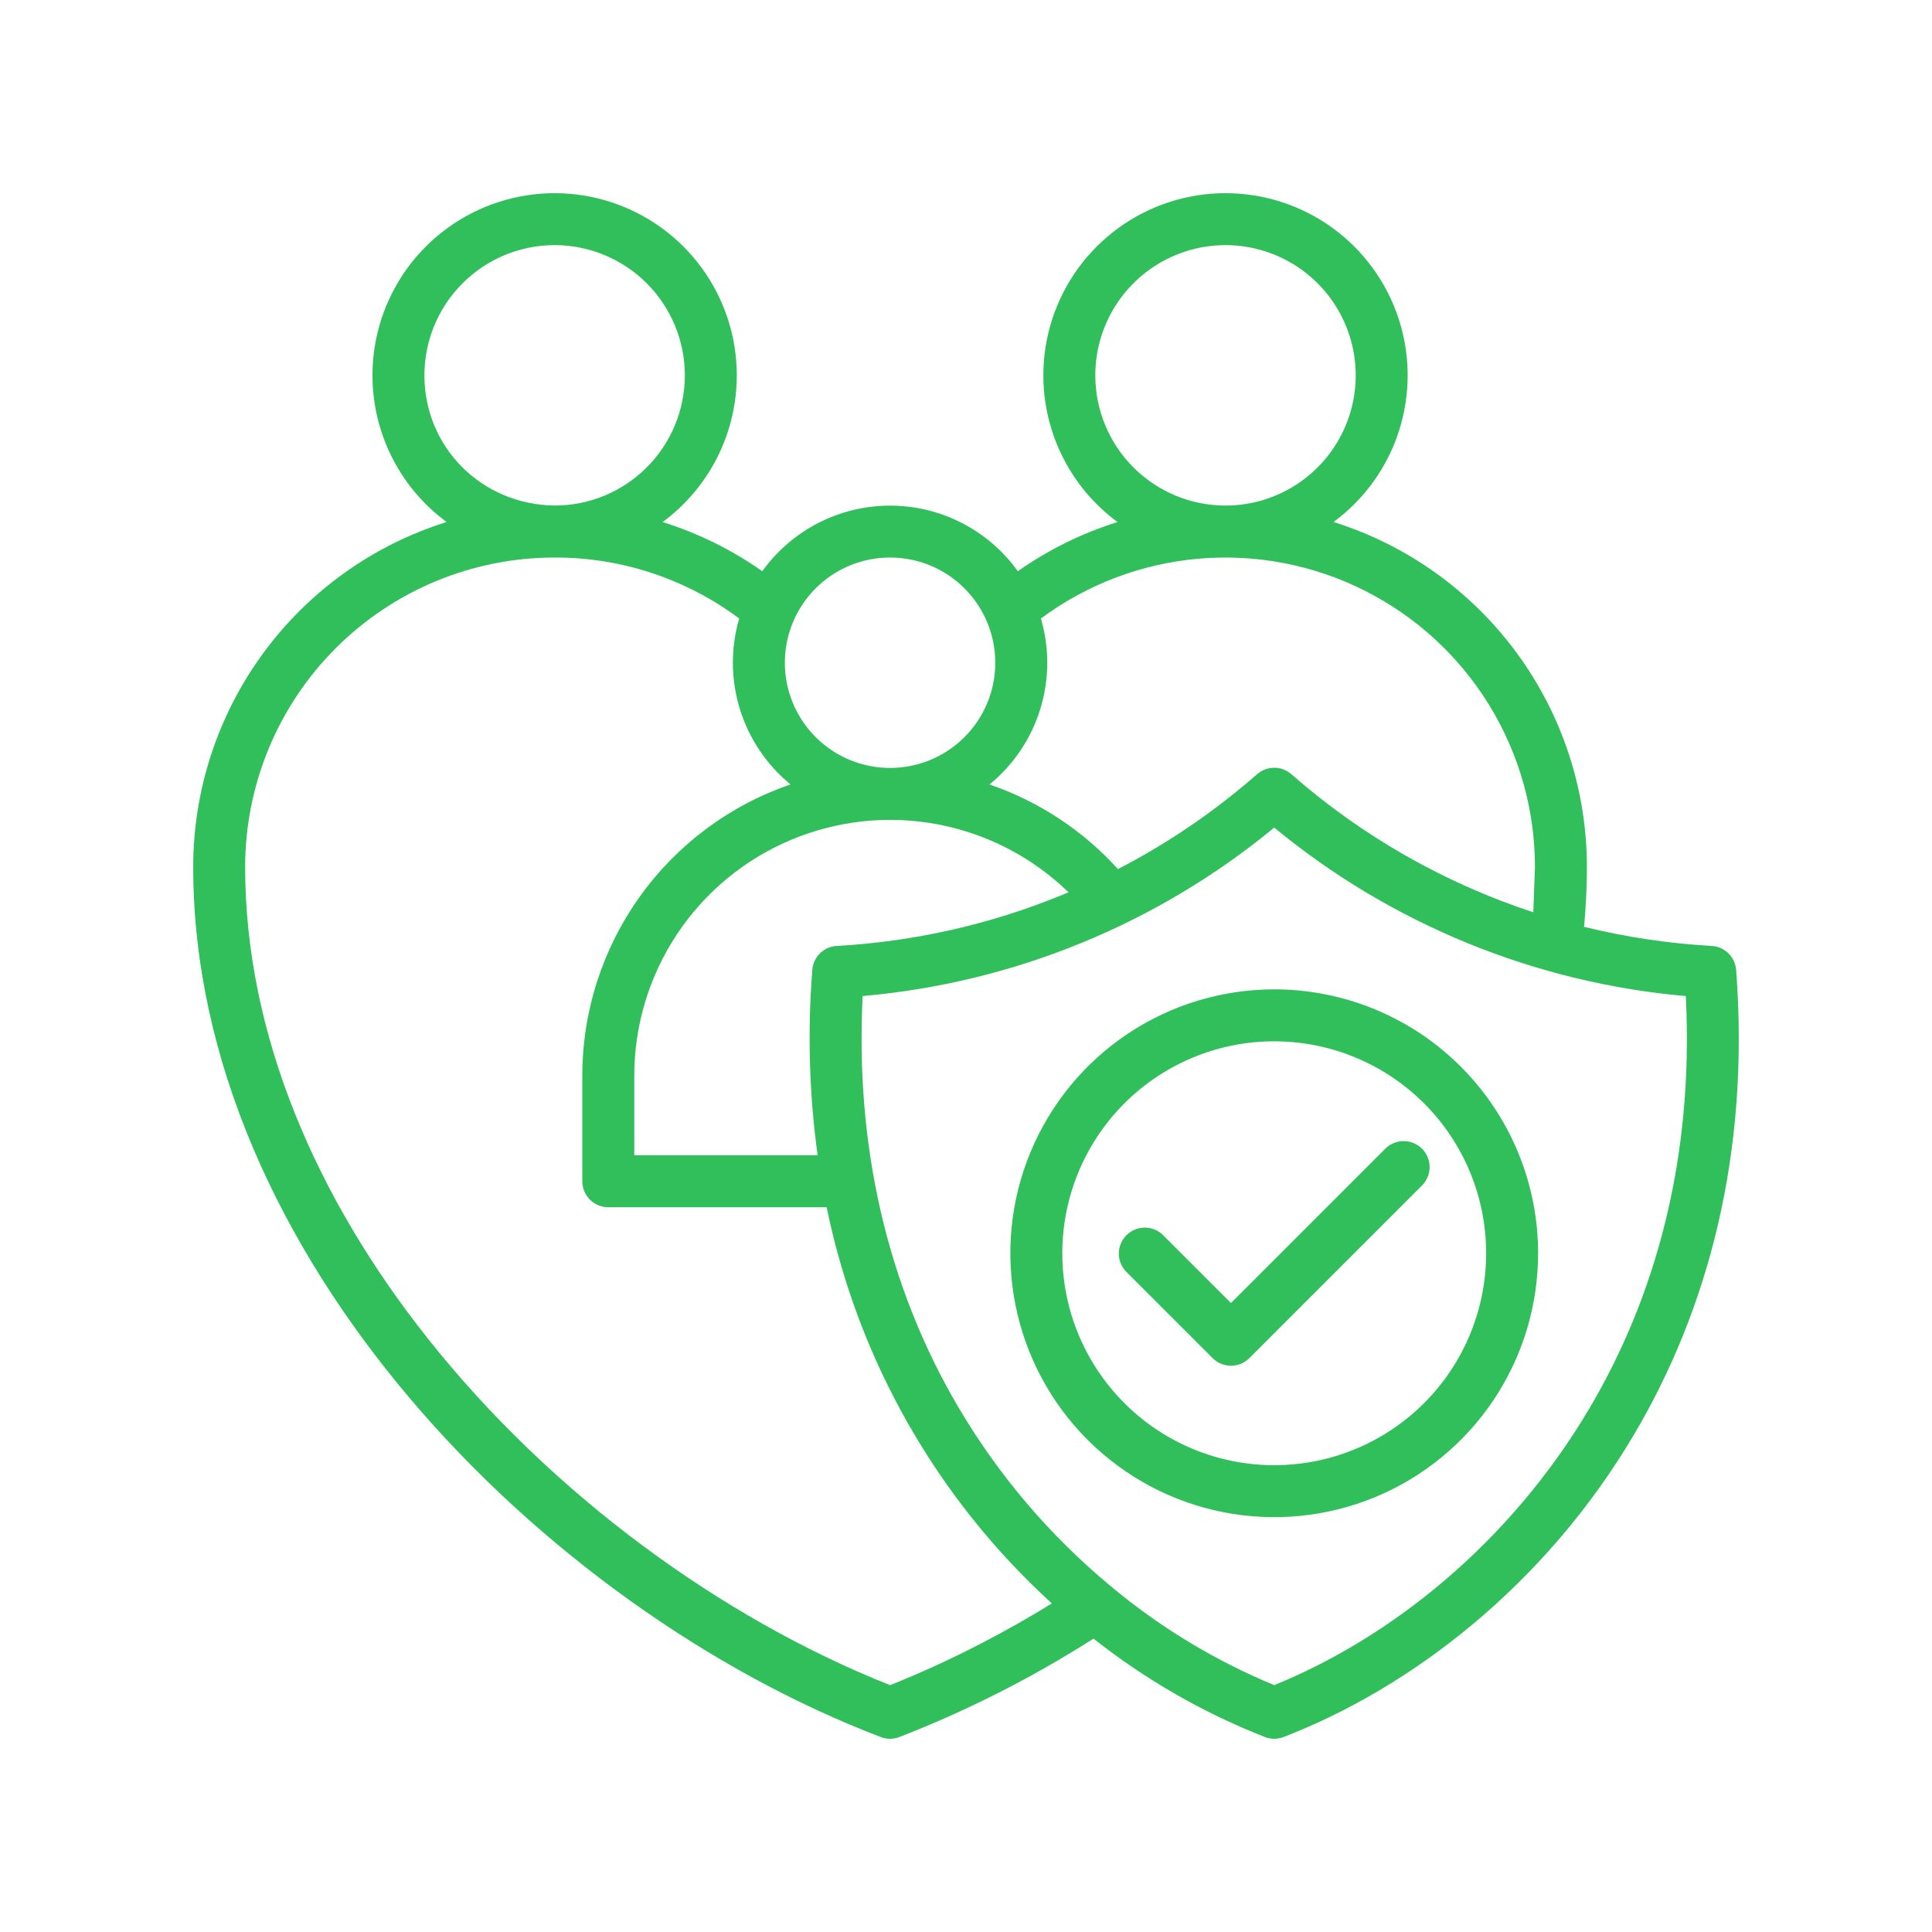
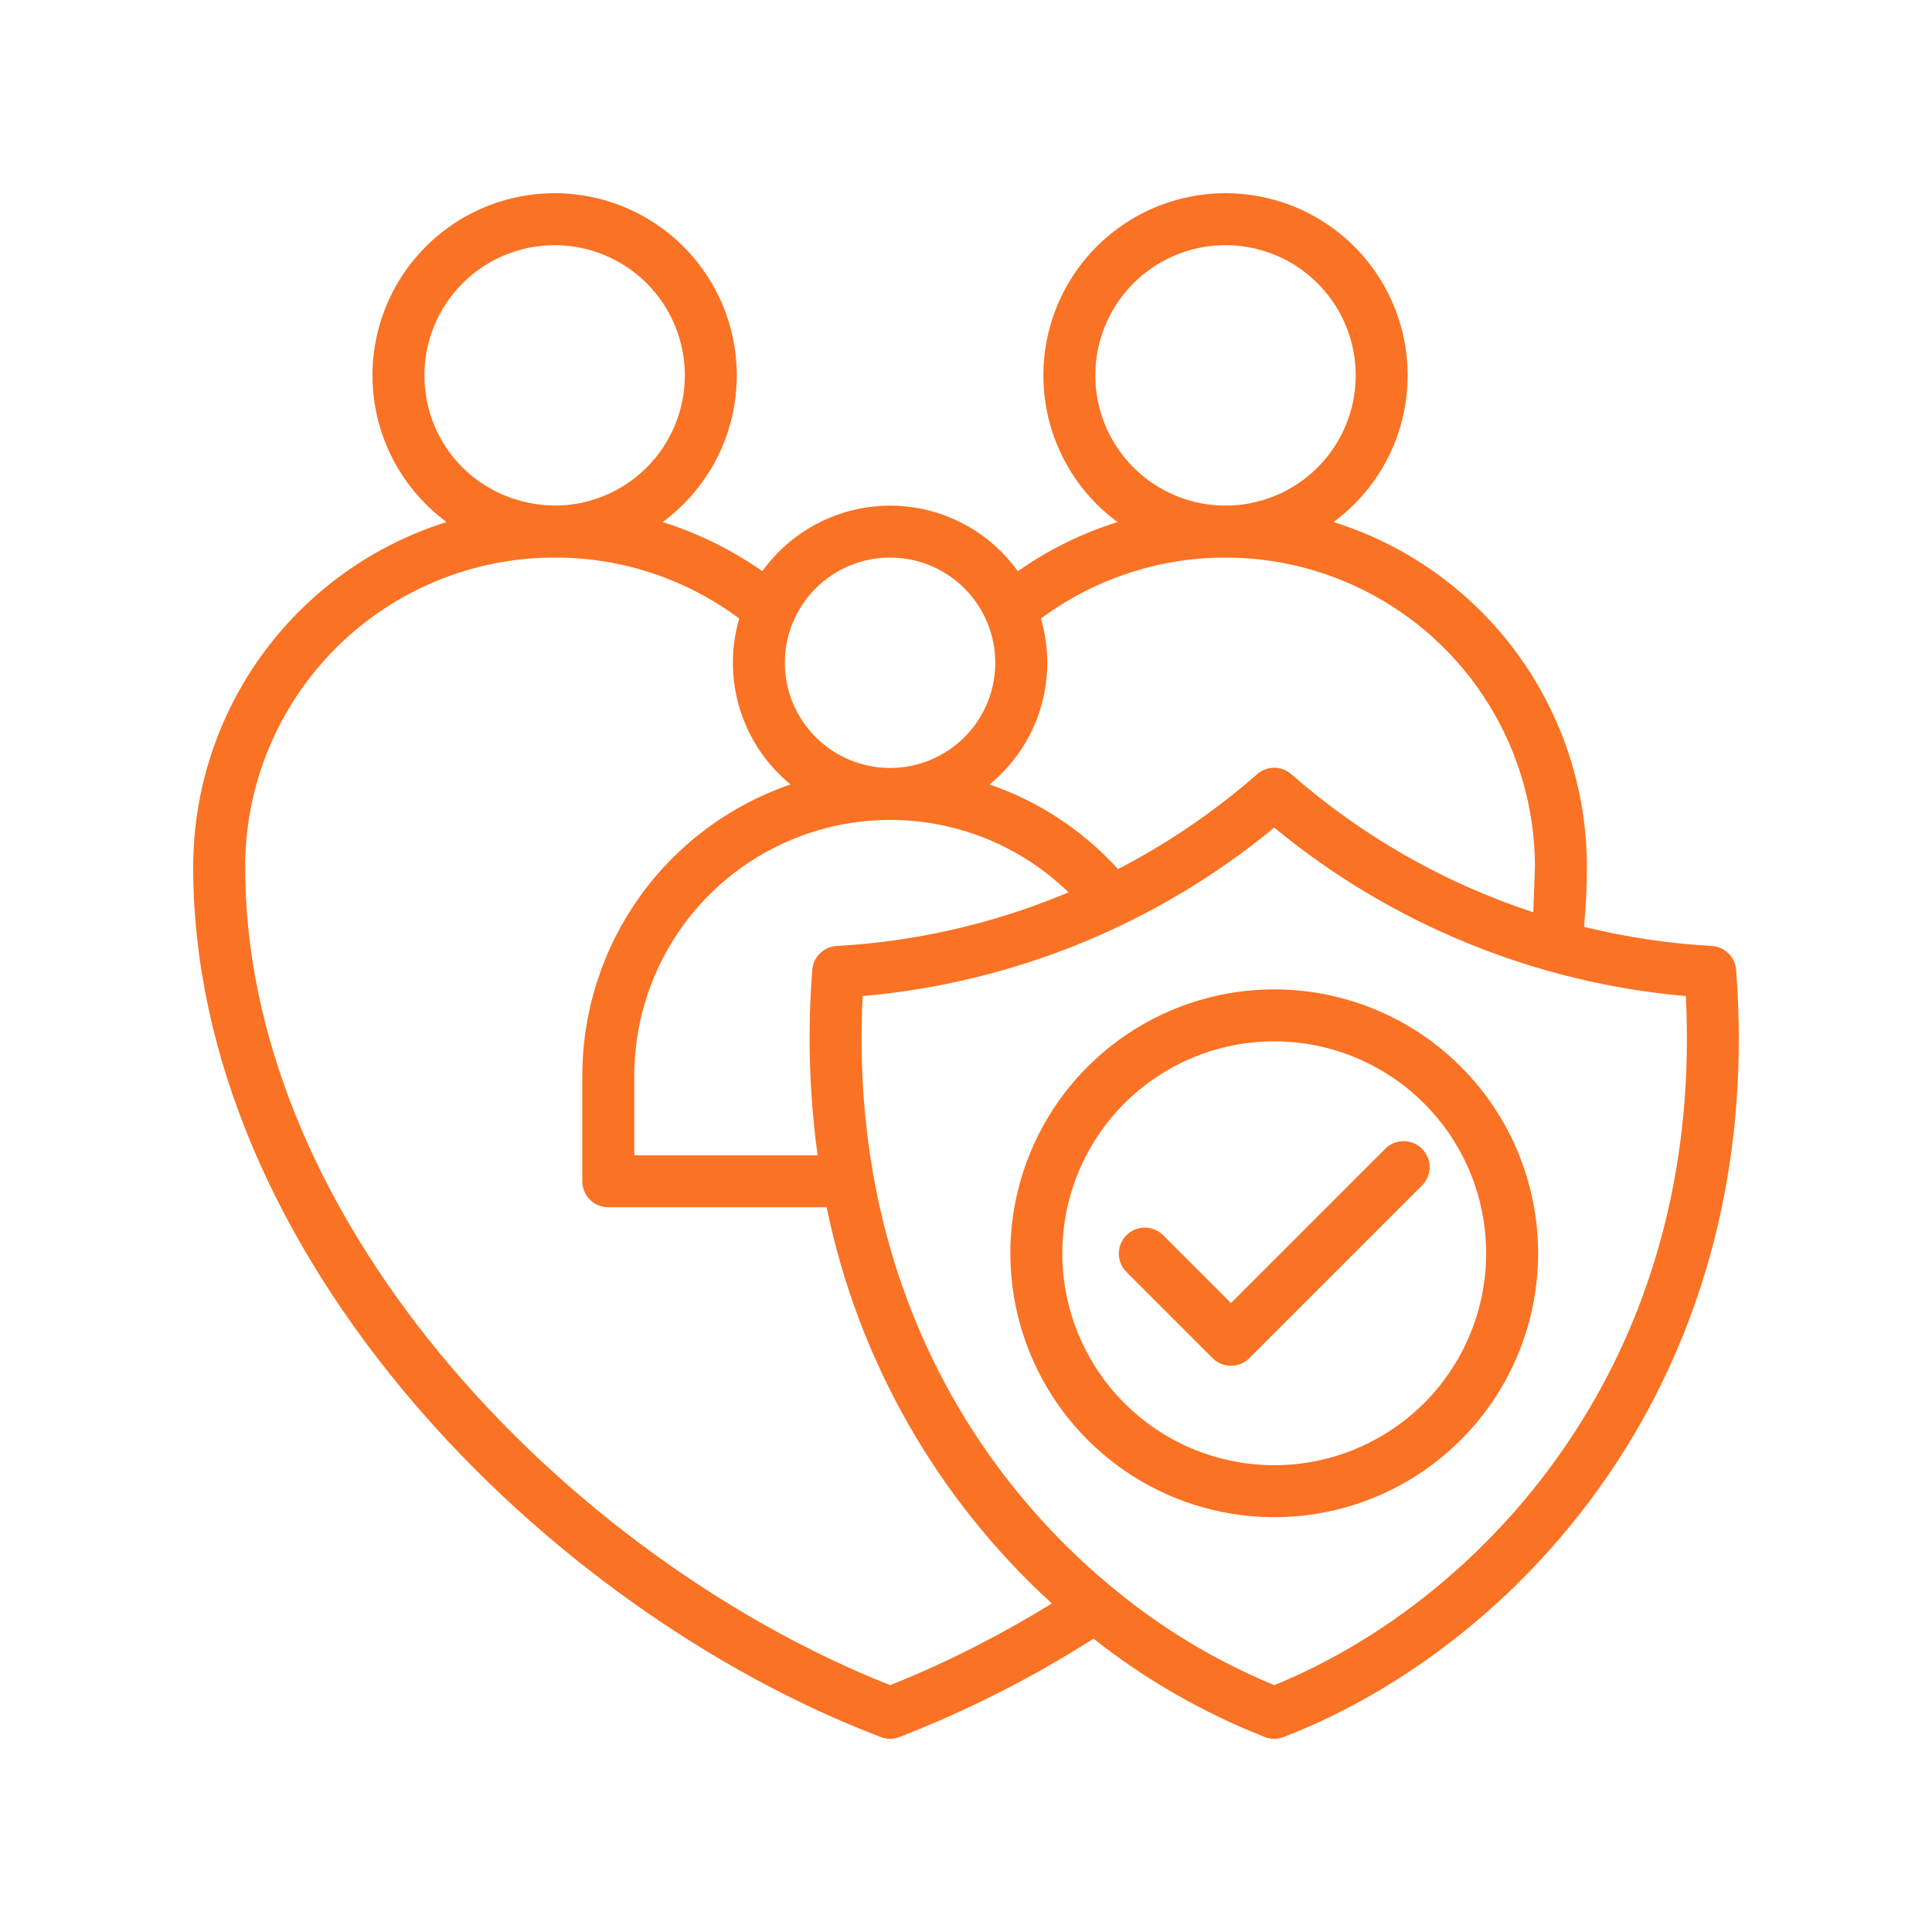
<svg xmlns="http://www.w3.org/2000/svg" width="80" height="80" viewBox="0 0 80 80" fill="none">
-   <path fill-rule="evenodd" clip-rule="evenodd" d="M36.856 23.086C35.994 23.086 35.152 23.341 34.435 23.82C33.719 24.299 33.161 24.979 32.831 25.775C32.501 26.571 32.415 27.447 32.583 28.292C32.751 29.137 33.166 29.913 33.775 30.523C34.385 31.132 35.161 31.547 36.006 31.715C36.851 31.883 37.727 31.797 38.523 31.467C39.319 31.137 39.999 30.579 40.478 29.863C40.957 29.146 41.212 28.304 41.212 27.442C41.212 26.87 41.099 26.304 40.88 25.775C40.661 25.246 40.341 24.766 39.936 24.362C39.532 23.957 39.051 23.636 38.523 23.417C37.994 23.198 37.428 23.086 36.856 23.086ZM57.375 47.553C57.578 47.356 57.849 47.248 58.132 47.251C58.413 47.253 58.683 47.366 58.883 47.566C59.082 47.765 59.195 48.035 59.198 48.317C59.2 48.599 59.092 48.871 58.896 49.074L51.733 56.237C51.531 56.439 51.257 56.552 50.972 56.552C50.687 56.552 50.413 56.439 50.212 56.237L46.63 52.655C46.434 52.453 46.326 52.181 46.328 51.899C46.331 51.617 46.444 51.347 46.643 51.147C46.843 50.948 47.112 50.835 47.394 50.832C47.676 50.83 47.948 50.938 48.151 51.134L50.972 53.956L57.375 47.553ZM52.763 40.967C50.602 40.967 48.489 41.608 46.692 42.809C44.895 44.01 43.495 45.716 42.668 47.713C41.841 49.71 41.624 51.907 42.046 54.027C42.468 56.147 43.508 58.094 45.036 59.622C46.565 61.15 48.512 62.191 50.631 62.612C52.751 63.034 54.948 62.818 56.945 61.991C58.941 61.164 60.648 59.763 61.849 57.966C63.049 56.169 63.69 54.056 63.69 51.895C63.69 48.997 62.539 46.217 60.489 44.168C58.44 42.118 55.661 40.967 52.763 40.967H52.763ZM58.969 45.689C57.741 44.462 56.178 43.626 54.475 43.287C52.773 42.948 51.008 43.122 49.405 43.786C47.801 44.45 46.43 45.575 45.466 47.019C44.502 48.462 43.987 50.159 43.987 51.895C43.987 53.63 44.502 55.327 45.466 56.77C46.43 58.214 47.801 59.339 49.405 60.003C51.008 60.667 52.773 60.841 54.475 60.502C56.178 60.163 57.741 59.328 58.969 58.1C60.614 56.454 61.538 54.222 61.538 51.895C61.538 49.567 60.614 47.335 58.969 45.689ZM53.477 32.062C53.281 31.888 53.029 31.791 52.768 31.79C52.507 31.789 52.254 31.883 52.057 32.055C50.301 33.594 48.366 34.914 46.293 35.987C44.845 34.388 43.015 33.182 40.974 32.483C41.965 31.673 42.695 30.59 43.073 29.368C43.452 28.146 43.462 26.839 43.102 25.611C45.009 24.196 47.272 23.338 49.638 23.134C52.004 22.929 54.38 23.386 56.501 24.453C58.623 25.52 60.406 27.155 61.652 29.177C62.899 31.198 63.559 33.526 63.559 35.901L63.491 37.775C59.802 36.564 56.396 34.621 53.477 32.062V32.062ZM65.593 38.378C67.326 38.804 69.095 39.069 70.877 39.169C71.138 39.184 71.384 39.292 71.57 39.475C71.756 39.657 71.869 39.901 71.889 40.161H71.89C72.473 47.834 70.688 54.258 67.695 59.345C63.977 65.665 58.385 69.912 53.145 71.928C52.896 72.024 52.62 72.023 52.372 71.925C49.82 70.923 47.431 69.551 45.279 67.852C42.739 69.472 40.046 70.837 37.238 71.928C36.989 72.024 36.713 72.023 36.465 71.925C22.474 66.583 8 51.925 8 35.9C8 32.713 9.018 29.608 10.905 27.039C12.792 24.469 15.449 22.569 18.491 21.615C17.212 20.672 16.263 19.35 15.78 17.837C15.297 16.323 15.304 14.695 15.8 13.186C16.297 11.677 17.257 10.363 18.544 9.431C19.831 8.5 21.379 7.999 22.968 7.999C24.557 8 26.105 8.502 27.391 9.434C28.678 10.366 29.637 11.68 30.133 13.19C30.628 14.699 30.634 16.327 30.151 17.84C29.667 19.353 28.717 20.675 27.438 21.617C28.91 22.078 30.302 22.765 31.565 23.652C32.168 22.812 32.962 22.128 33.882 21.656C34.802 21.183 35.822 20.937 36.856 20.937C37.89 20.937 38.909 21.183 39.829 21.656C40.749 22.128 41.543 22.812 42.146 23.652C43.409 22.765 44.801 22.078 46.273 21.617C44.994 20.675 44.045 19.353 43.561 17.84C43.077 16.327 43.083 14.699 43.579 13.19C44.074 11.68 45.034 10.366 46.32 9.434C47.607 8.501 49.155 7.999 50.743 7.999C52.332 7.999 53.88 8.5 55.167 9.431C56.455 10.363 57.415 11.677 57.911 13.186C58.407 14.695 58.414 16.323 57.931 17.837C57.448 19.35 56.499 20.672 55.22 21.615C58.262 22.569 60.919 24.469 62.806 27.039C64.693 29.608 65.71 32.713 65.71 35.9C65.71 36.694 65.67 37.557 65.593 38.378H65.593ZM43.556 66.395C42.592 66.988 41.621 67.537 40.646 68.042C39.377 68.699 38.11 69.28 36.856 69.778C29.844 66.995 22.809 61.849 17.708 55.417C13.146 49.665 10.151 42.896 10.151 35.9C10.151 32.502 11.501 29.242 13.904 26.839C16.307 24.436 19.567 23.086 22.965 23.086C25.719 23.078 28.401 23.964 30.609 25.611C30.25 26.839 30.26 28.145 30.638 29.367C31.016 30.588 31.745 31.672 32.735 32.481C30.22 33.342 28.036 34.967 26.49 37.13C24.944 39.293 24.113 41.885 24.112 44.544V48.914C24.112 49.199 24.226 49.473 24.427 49.675C24.629 49.876 24.903 49.99 25.188 49.99H34.23C35.526 56.307 38.791 62.051 43.556 66.396L43.556 66.395ZM33.856 47.838H26.264V44.544C26.264 42.461 26.878 40.425 28.029 38.689C29.18 36.953 30.817 35.595 32.736 34.785C34.654 33.974 36.769 33.747 38.816 34.132C40.863 34.517 42.751 35.496 44.244 36.948C44.146 36.99 44.047 37.031 43.949 37.071C41.002 38.275 37.876 38.983 34.698 39.167C34.428 39.169 34.169 39.273 33.973 39.457C33.776 39.641 33.656 39.893 33.636 40.162C33.433 42.721 33.507 45.295 33.856 47.838ZM60.771 39.055C57.876 37.872 55.176 36.259 52.763 34.269C47.918 38.264 41.976 40.696 35.721 41.244C35.414 47.304 36.669 53.144 39.68 58.262C41.329 61.065 43.45 63.562 45.949 65.644C46.004 65.681 46.056 65.724 46.103 65.772C48.111 67.432 50.355 68.782 52.763 69.777C57.492 67.858 62.484 63.976 65.847 58.262C68.514 53.728 70.149 48.035 69.806 41.245C66.701 40.973 63.655 40.234 60.771 39.055L60.771 39.055ZM22.966 10.15C21.536 10.15 20.165 10.719 19.154 11.73C18.142 12.741 17.574 14.112 17.574 15.543C17.574 18.505 19.926 20.895 22.966 20.934C23.674 20.934 24.375 20.795 25.029 20.524C25.683 20.253 26.278 19.856 26.779 19.355C27.279 18.855 27.676 18.26 27.947 17.606C28.218 16.952 28.358 16.251 28.358 15.543C28.358 14.834 28.218 14.133 27.947 13.479C27.676 12.825 27.279 12.23 26.779 11.73C26.278 11.229 25.683 10.832 25.029 10.561C24.375 10.29 23.674 10.15 22.966 10.15ZM50.743 20.934C51.809 20.935 52.852 20.619 53.739 20.027C54.626 19.435 55.318 18.593 55.726 17.608C56.135 16.622 56.242 15.538 56.034 14.492C55.826 13.446 55.313 12.485 54.559 11.731C53.805 10.976 52.844 10.463 51.798 10.254C50.752 10.046 49.668 10.153 48.683 10.561C47.697 10.969 46.855 11.66 46.263 12.547C45.67 13.433 45.354 14.476 45.354 15.543C45.354 16.972 45.922 18.343 46.932 19.354C47.943 20.365 49.314 20.934 50.743 20.934L50.743 20.934Z" fill="#31BF5C" />
+   <path fill-rule="evenodd" clip-rule="evenodd" d="M36.856 23.087C35.994 23.087 35.152 23.342 34.435 23.821C33.719 24.299 33.161 24.98 32.831 25.776C32.501 26.572 32.415 27.448 32.583 28.293C32.751 29.138 33.166 29.915 33.775 30.524C34.385 31.133 35.161 31.548 36.006 31.716C36.851 31.884 37.727 31.798 38.523 31.468C39.319 31.138 39.999 30.58 40.478 29.864C40.957 29.147 41.212 28.305 41.212 27.443C41.212 26.871 41.099 26.305 40.88 25.776C40.661 25.247 40.341 24.767 39.936 24.363C39.532 23.958 39.051 23.637 38.523 23.418C37.994 23.199 37.428 23.087 36.856 23.087ZM57.375 47.553C57.578 47.358 57.849 47.249 58.132 47.252C58.413 47.254 58.683 47.367 58.883 47.567C59.082 47.766 59.195 48.036 59.198 48.318C59.2 48.6 59.092 48.872 58.896 49.075L51.733 56.238C51.531 56.44 51.257 56.553 50.972 56.553C50.687 56.553 50.413 56.44 50.212 56.238L46.63 52.656C46.434 52.453 46.326 52.182 46.328 51.9C46.331 51.618 46.444 51.348 46.643 51.148C46.843 50.949 47.112 50.836 47.394 50.833C47.676 50.831 47.948 50.939 48.151 51.135L50.972 53.956L57.375 47.553ZM52.763 40.968C50.602 40.968 48.489 41.609 46.692 42.81C44.895 44.011 43.495 45.717 42.668 47.714C41.841 49.711 41.624 51.908 42.046 54.028C42.468 56.148 43.508 58.095 45.036 59.623C46.565 61.151 48.512 62.192 50.631 62.614C52.751 63.035 54.948 62.819 56.945 61.992C58.941 61.165 60.648 59.764 61.849 57.967C63.049 56.17 63.69 54.057 63.69 51.896C63.69 48.998 62.539 46.218 60.489 44.169C58.44 42.12 55.661 40.968 52.763 40.968H52.763ZM58.969 45.69C57.741 44.463 56.178 43.627 54.475 43.288C52.773 42.949 51.008 43.123 49.405 43.787C47.801 44.452 46.43 45.576 45.466 47.02C44.502 48.463 43.987 50.16 43.987 51.895C43.987 53.631 44.502 55.328 45.466 56.772C46.43 58.215 47.801 59.34 49.405 60.004C51.008 60.668 52.773 60.842 54.475 60.503C56.178 60.164 57.741 59.328 58.969 58.101C60.614 56.455 61.538 54.223 61.538 51.895C61.538 49.568 60.614 47.336 58.969 45.69ZM53.477 32.063C53.281 31.889 53.029 31.792 52.768 31.791C52.507 31.79 52.254 31.884 52.057 32.056C50.301 33.595 48.366 34.915 46.293 35.988C44.845 34.389 43.015 33.183 40.974 32.483C41.965 31.674 42.695 30.591 43.073 29.369C43.452 28.147 43.462 26.84 43.102 25.612C45.009 24.197 47.272 23.339 49.638 23.134C52.004 22.93 54.38 23.387 56.501 24.454C58.623 25.521 60.406 27.156 61.652 29.177C62.899 31.199 63.559 33.527 63.559 35.902L63.491 37.776C59.802 36.565 56.396 34.622 53.477 32.063V32.063ZM65.593 38.379C67.326 38.805 69.095 39.07 70.877 39.17C71.138 39.185 71.384 39.293 71.57 39.476C71.756 39.658 71.869 39.902 71.889 40.162H71.89C72.473 47.835 70.688 54.259 67.695 59.346C63.977 65.666 58.385 69.913 53.145 71.929C52.896 72.025 52.62 72.024 52.372 71.926C49.82 70.924 47.431 69.552 45.279 67.853C42.739 69.473 40.046 70.838 37.238 71.929C36.989 72.025 36.713 72.024 36.465 71.926C22.474 66.584 8 51.926 8 35.901C8 32.714 9.018 29.609 10.905 27.04C12.792 24.47 15.449 22.57 18.491 21.616C17.212 20.673 16.263 19.351 15.78 17.837C15.297 16.324 15.304 14.697 15.8 13.187C16.297 11.678 17.257 10.364 18.544 9.432C19.831 8.501 21.379 8 22.968 8C24.557 8.001 26.105 8.503 27.391 9.435C28.678 10.367 29.637 11.681 30.133 13.191C30.628 14.7 30.634 16.328 30.151 17.841C29.667 19.354 28.717 20.676 27.438 21.618C28.91 22.079 30.302 22.766 31.565 23.653C32.168 22.813 32.962 22.129 33.882 21.657C34.802 21.184 35.822 20.938 36.856 20.938C37.89 20.938 38.909 21.184 39.829 21.657C40.749 22.129 41.543 22.813 42.146 23.653C43.409 22.766 44.801 22.079 46.273 21.618C44.994 20.676 44.045 19.354 43.561 17.841C43.077 16.328 43.083 14.7 43.579 13.191C44.074 11.681 45.034 10.367 46.32 9.434C47.607 8.502 49.155 8 50.743 8C52.332 8 53.88 8.501 55.167 9.432C56.455 10.364 57.415 11.678 57.911 13.187C58.407 14.697 58.414 16.324 57.931 17.837C57.448 19.351 56.499 20.673 55.22 21.616C58.262 22.57 60.919 24.47 62.806 27.04C64.693 29.609 65.71 32.714 65.71 35.901C65.71 36.695 65.67 37.558 65.593 38.379H65.593ZM43.556 66.396C42.592 66.989 41.621 67.538 40.646 68.043C39.377 68.7 38.11 69.281 36.856 69.779C29.844 66.996 22.809 61.85 17.708 55.418C13.146 49.666 10.151 42.897 10.151 35.901C10.151 32.503 11.501 29.244 13.904 26.84C16.307 24.437 19.567 23.087 22.965 23.087C25.719 23.079 28.401 23.965 30.609 25.612C30.25 26.84 30.26 28.146 30.638 29.367C31.016 30.589 31.745 31.672 32.735 32.482C30.22 33.343 28.036 34.968 26.49 37.131C24.944 39.294 24.113 41.886 24.112 44.545V48.915C24.112 49.2 24.226 49.474 24.427 49.675C24.629 49.877 24.903 49.991 25.188 49.991H34.23C35.526 56.308 38.791 62.052 43.556 66.397L43.556 66.396ZM33.856 47.839H26.264V44.545C26.264 42.462 26.878 40.426 28.029 38.69C29.18 36.954 30.817 35.596 32.736 34.786C34.654 33.975 36.769 33.748 38.816 34.133C40.863 34.518 42.751 35.497 44.244 36.949C44.146 36.991 44.047 37.032 43.949 37.072C41.002 38.276 37.876 38.984 34.698 39.168C34.428 39.17 34.169 39.274 33.973 39.458C33.776 39.642 33.656 39.894 33.636 40.163C33.433 42.722 33.507 45.296 33.856 47.839ZM60.771 39.056C57.876 37.873 55.176 36.26 52.763 34.27C47.918 38.265 41.976 40.697 35.721 41.245C35.414 47.305 36.669 53.145 39.68 58.263C41.329 61.066 43.45 63.563 45.949 65.645C46.004 65.682 46.056 65.725 46.103 65.773C48.111 67.433 50.355 68.783 52.763 69.778C57.492 67.859 62.484 63.977 65.847 58.263C68.514 53.73 70.149 48.036 69.806 41.245C66.701 40.974 63.655 40.235 60.771 39.056L60.771 39.056ZM22.966 10.152C21.536 10.152 20.165 10.72 19.154 11.731C18.142 12.742 17.574 14.113 17.574 15.543C17.574 18.506 19.926 20.896 22.966 20.935C23.674 20.935 24.375 20.796 25.029 20.525C25.683 20.254 26.278 19.857 26.779 19.356C27.279 18.855 27.676 18.261 27.947 17.607C28.218 16.953 28.358 16.252 28.358 15.543C28.358 14.835 28.218 14.134 27.947 13.48C27.676 12.826 27.279 12.231 26.779 11.731C26.278 11.23 25.683 10.833 25.029 10.562C24.375 10.291 23.674 10.152 22.966 10.152ZM50.743 20.935C51.809 20.936 52.852 20.62 53.739 20.028C54.626 19.436 55.318 18.594 55.726 17.609C56.135 16.623 56.242 15.539 56.034 14.493C55.826 13.447 55.313 12.486 54.559 11.732C53.805 10.977 52.844 10.463 51.798 10.255C50.752 10.047 49.668 10.154 48.683 10.562C47.697 10.97 46.855 11.661 46.263 12.548C45.67 13.434 45.354 14.477 45.354 15.543C45.354 16.973 45.922 18.344 46.932 19.355C47.943 20.366 49.314 20.935 50.743 20.935L50.743 20.935Z" fill="#FA7223" />
</svg>
